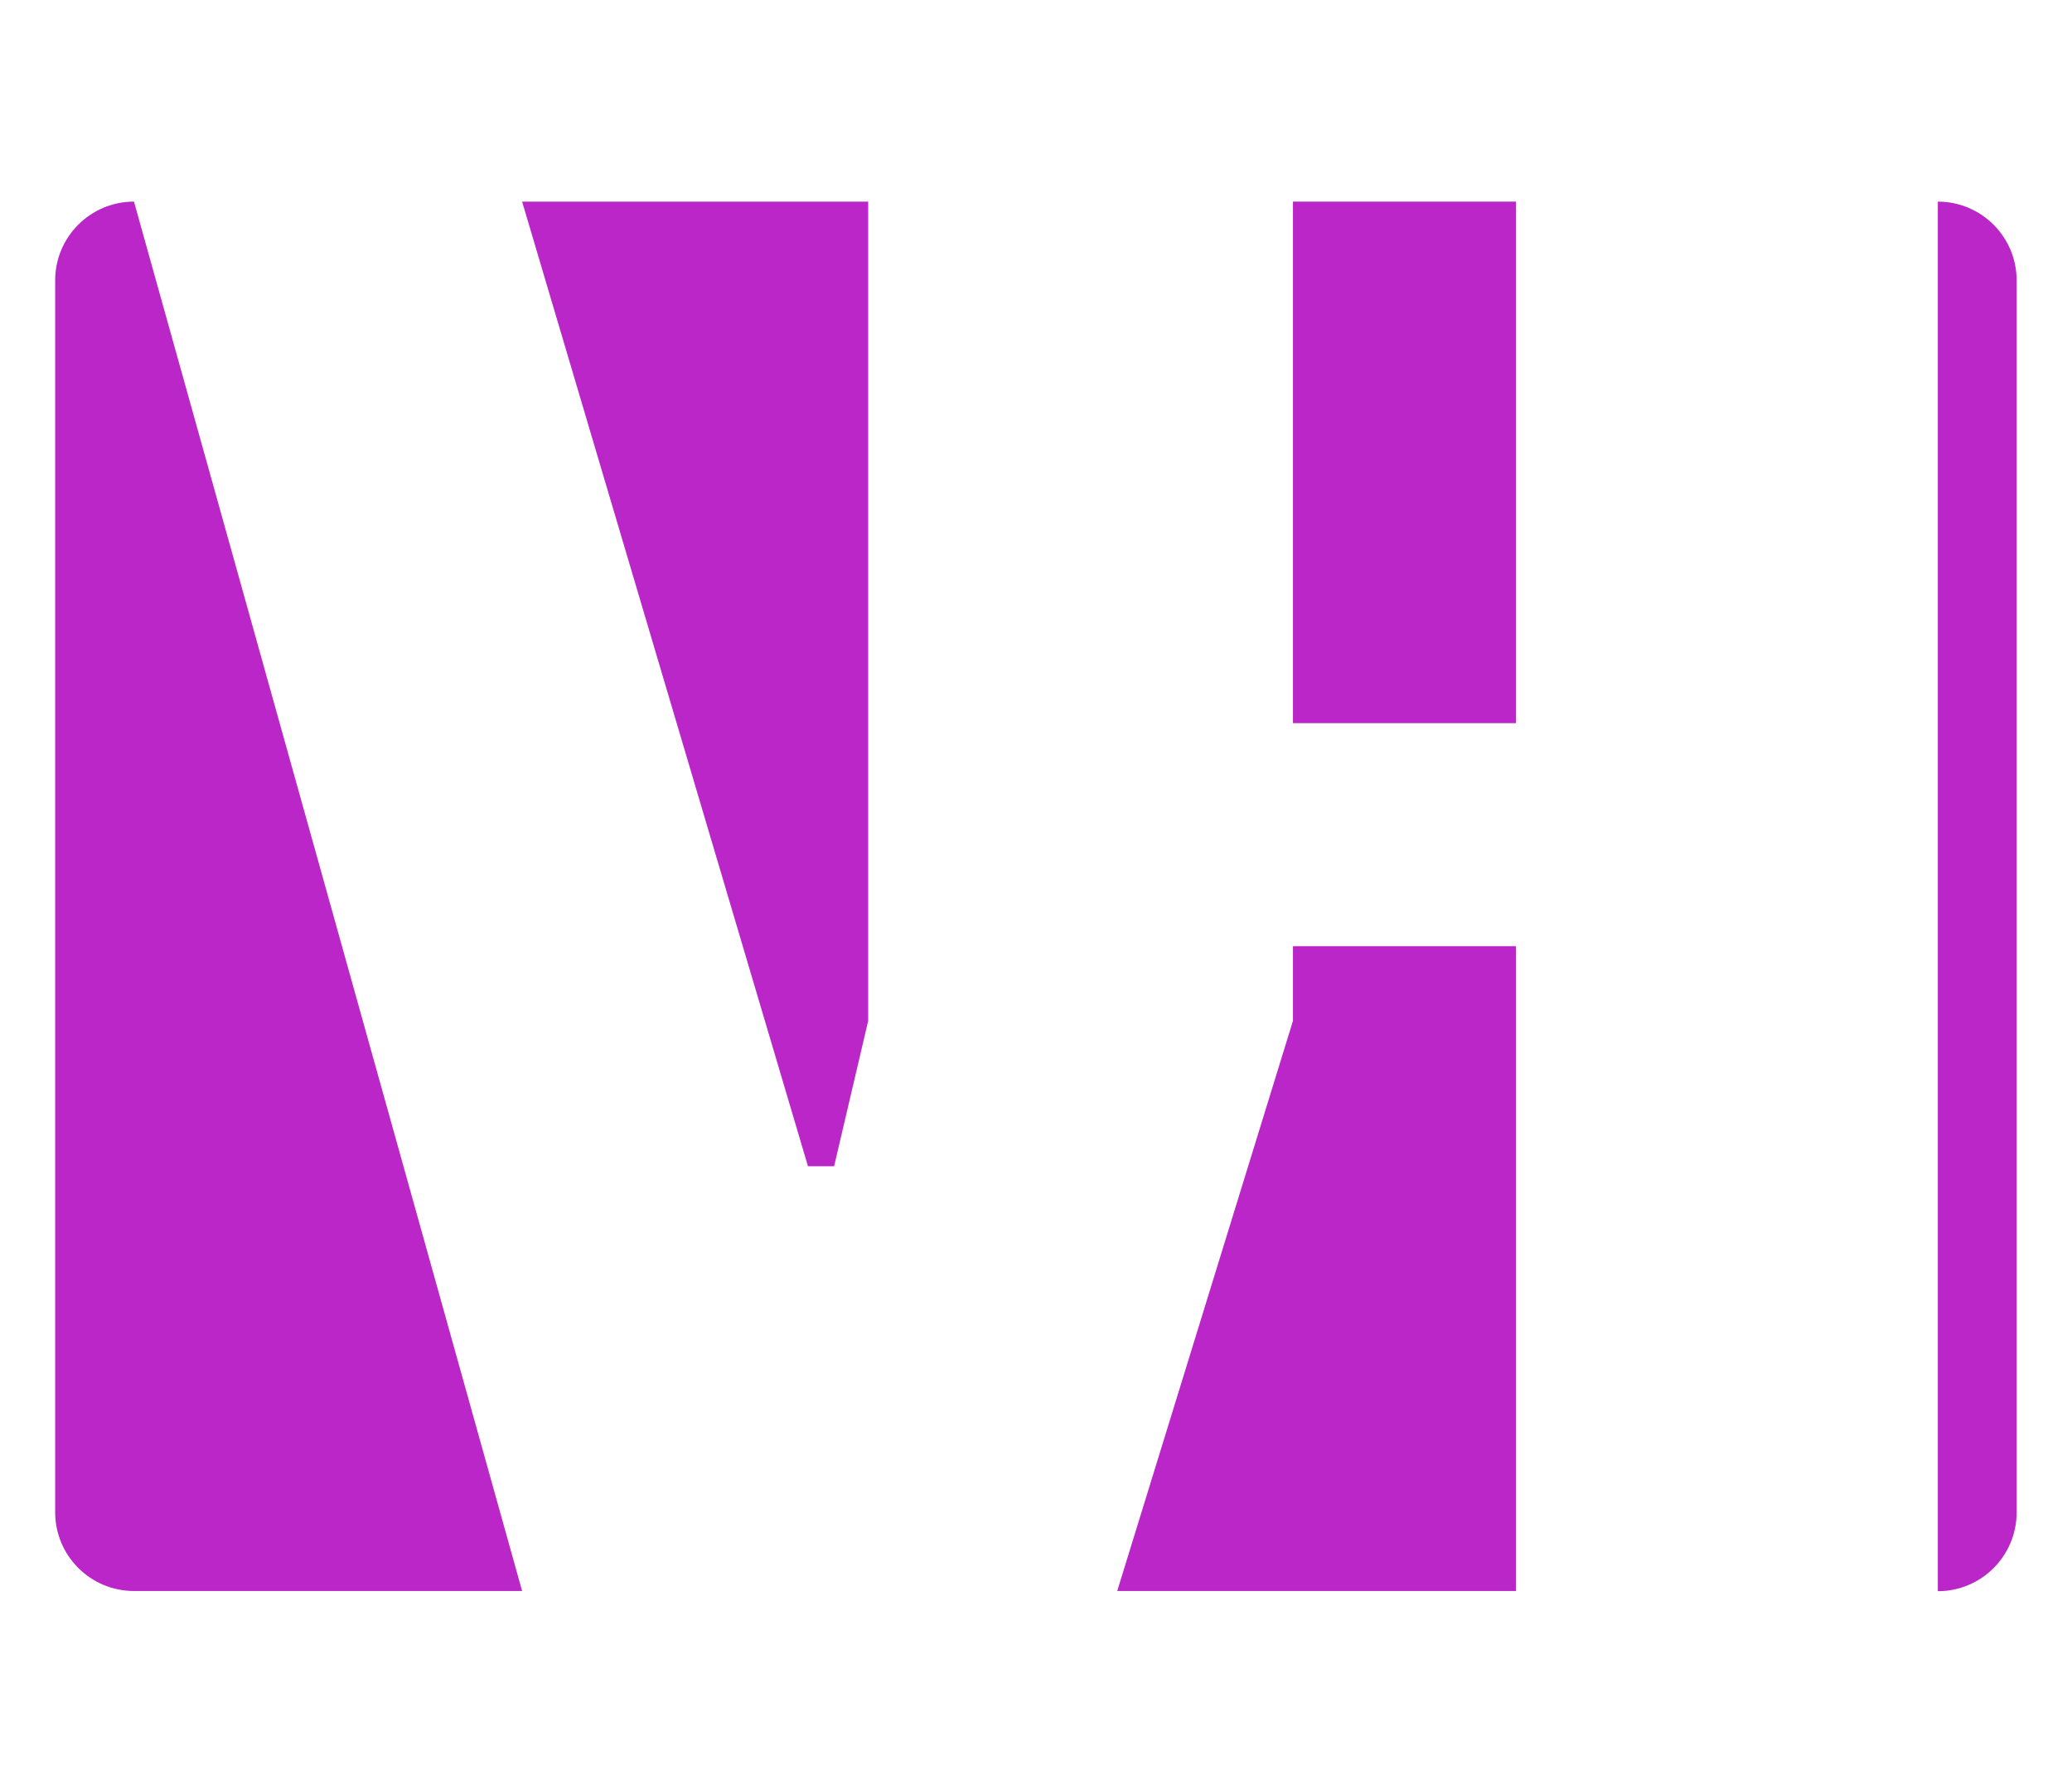
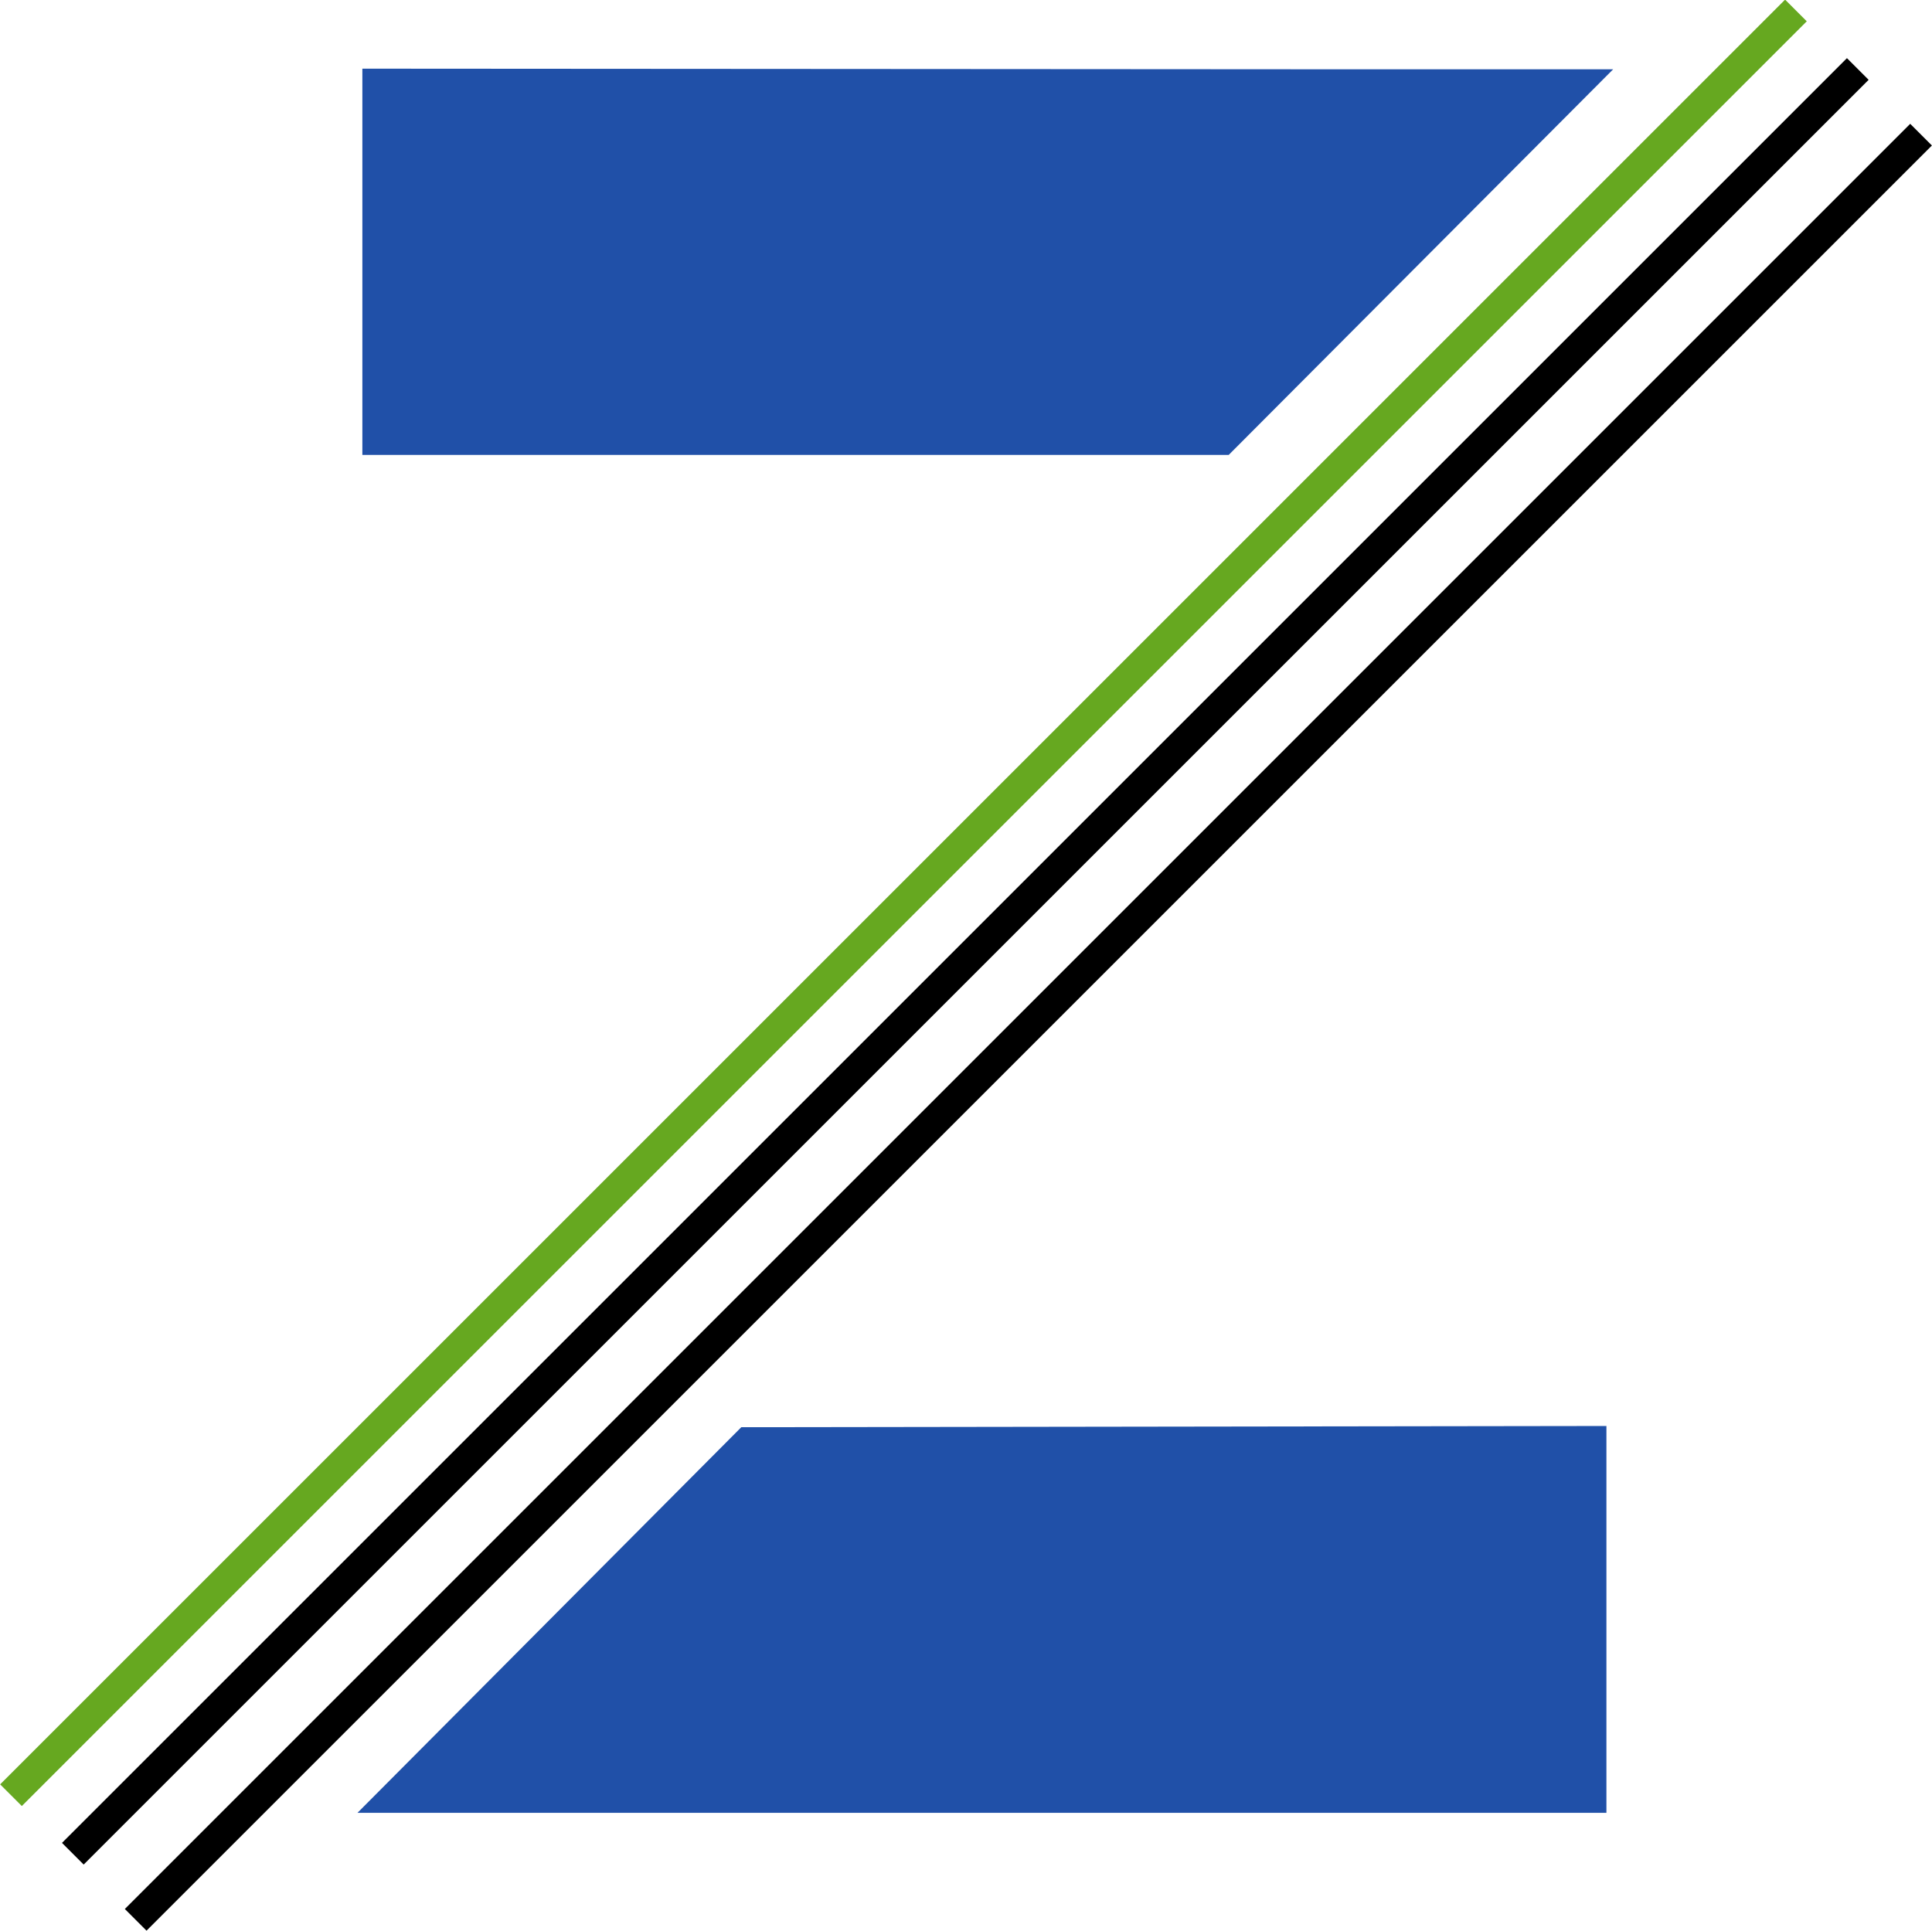
- <svg xmlns="http://www.w3.org/2000/svg" id="logo" viewBox="0 0 210.33 180.18">
+ <svg xmlns="http://www.w3.org/2000/svg" viewBox="0 0 31.51 31.49">
  <defs>
-     <style>.cls-1{fill:#ba26c7;}</style>
+     <style>.cls-1{fill:#66a820;}.cls-2{fill:#2050a8;}</style>
  </defs>
-   <path class="cls-1" d="M204.71,28.46V153.55a8,8,0,0,1-8,8V20.47A8,8,0,0,1,204.71,28.46Z" />
-   <polygon class="cls-1" points="153.88 96.06 153.88 161.53 113.41 161.53 131.25 103.64 131.25 96.06 153.88 96.06" />
-   <rect class="cls-1" x="131.25" y="20.47" width="22.63" height="52.95" />
-   <polygon class="cls-1" points="88.13 20.47 88.13 103.64 84.67 118.41 82.02 118.41 53 20.47 88.13 20.47" />
-   <path class="cls-1" d="M13.6,20.47,53,161.53H13.6a8,8,0,0,1-8-8V28.46A8,8,0,0,1,13.6,20.47Z" />
+   <g id="Layer_2" data-name="Layer 2">
+     <g id="Layer_45" data-name="Layer 45">
+       <rect class="cls-1" x="-5.85" y="14.48" width="41.17" height="0.5" transform="translate(-6.1 14.73) rotate(-45)" />
+       <rect x="-4.85" y="15.43" width="41.17" height="0.5" transform="translate(-6.47 15.72) rotate(-45)" />
+       <rect x="-3.82" y="16.5" width="41.18" height="0.5" transform="translate(-6.93 16.77) rotate(-45)" />
+       <polygon class="cls-2" points="26.31 1.13 21.42 1.13 5.91 1.12 5.91 7.42 20.04 7.42 26.31 1.13" />
+       <polygon class="cls-2" points="5.83 29.57 10.71 29.57 26.2 29.57 26.2 23.26 12.09 23.28 5.83 29.57" />
+     </g>
+   </g>
</svg>
